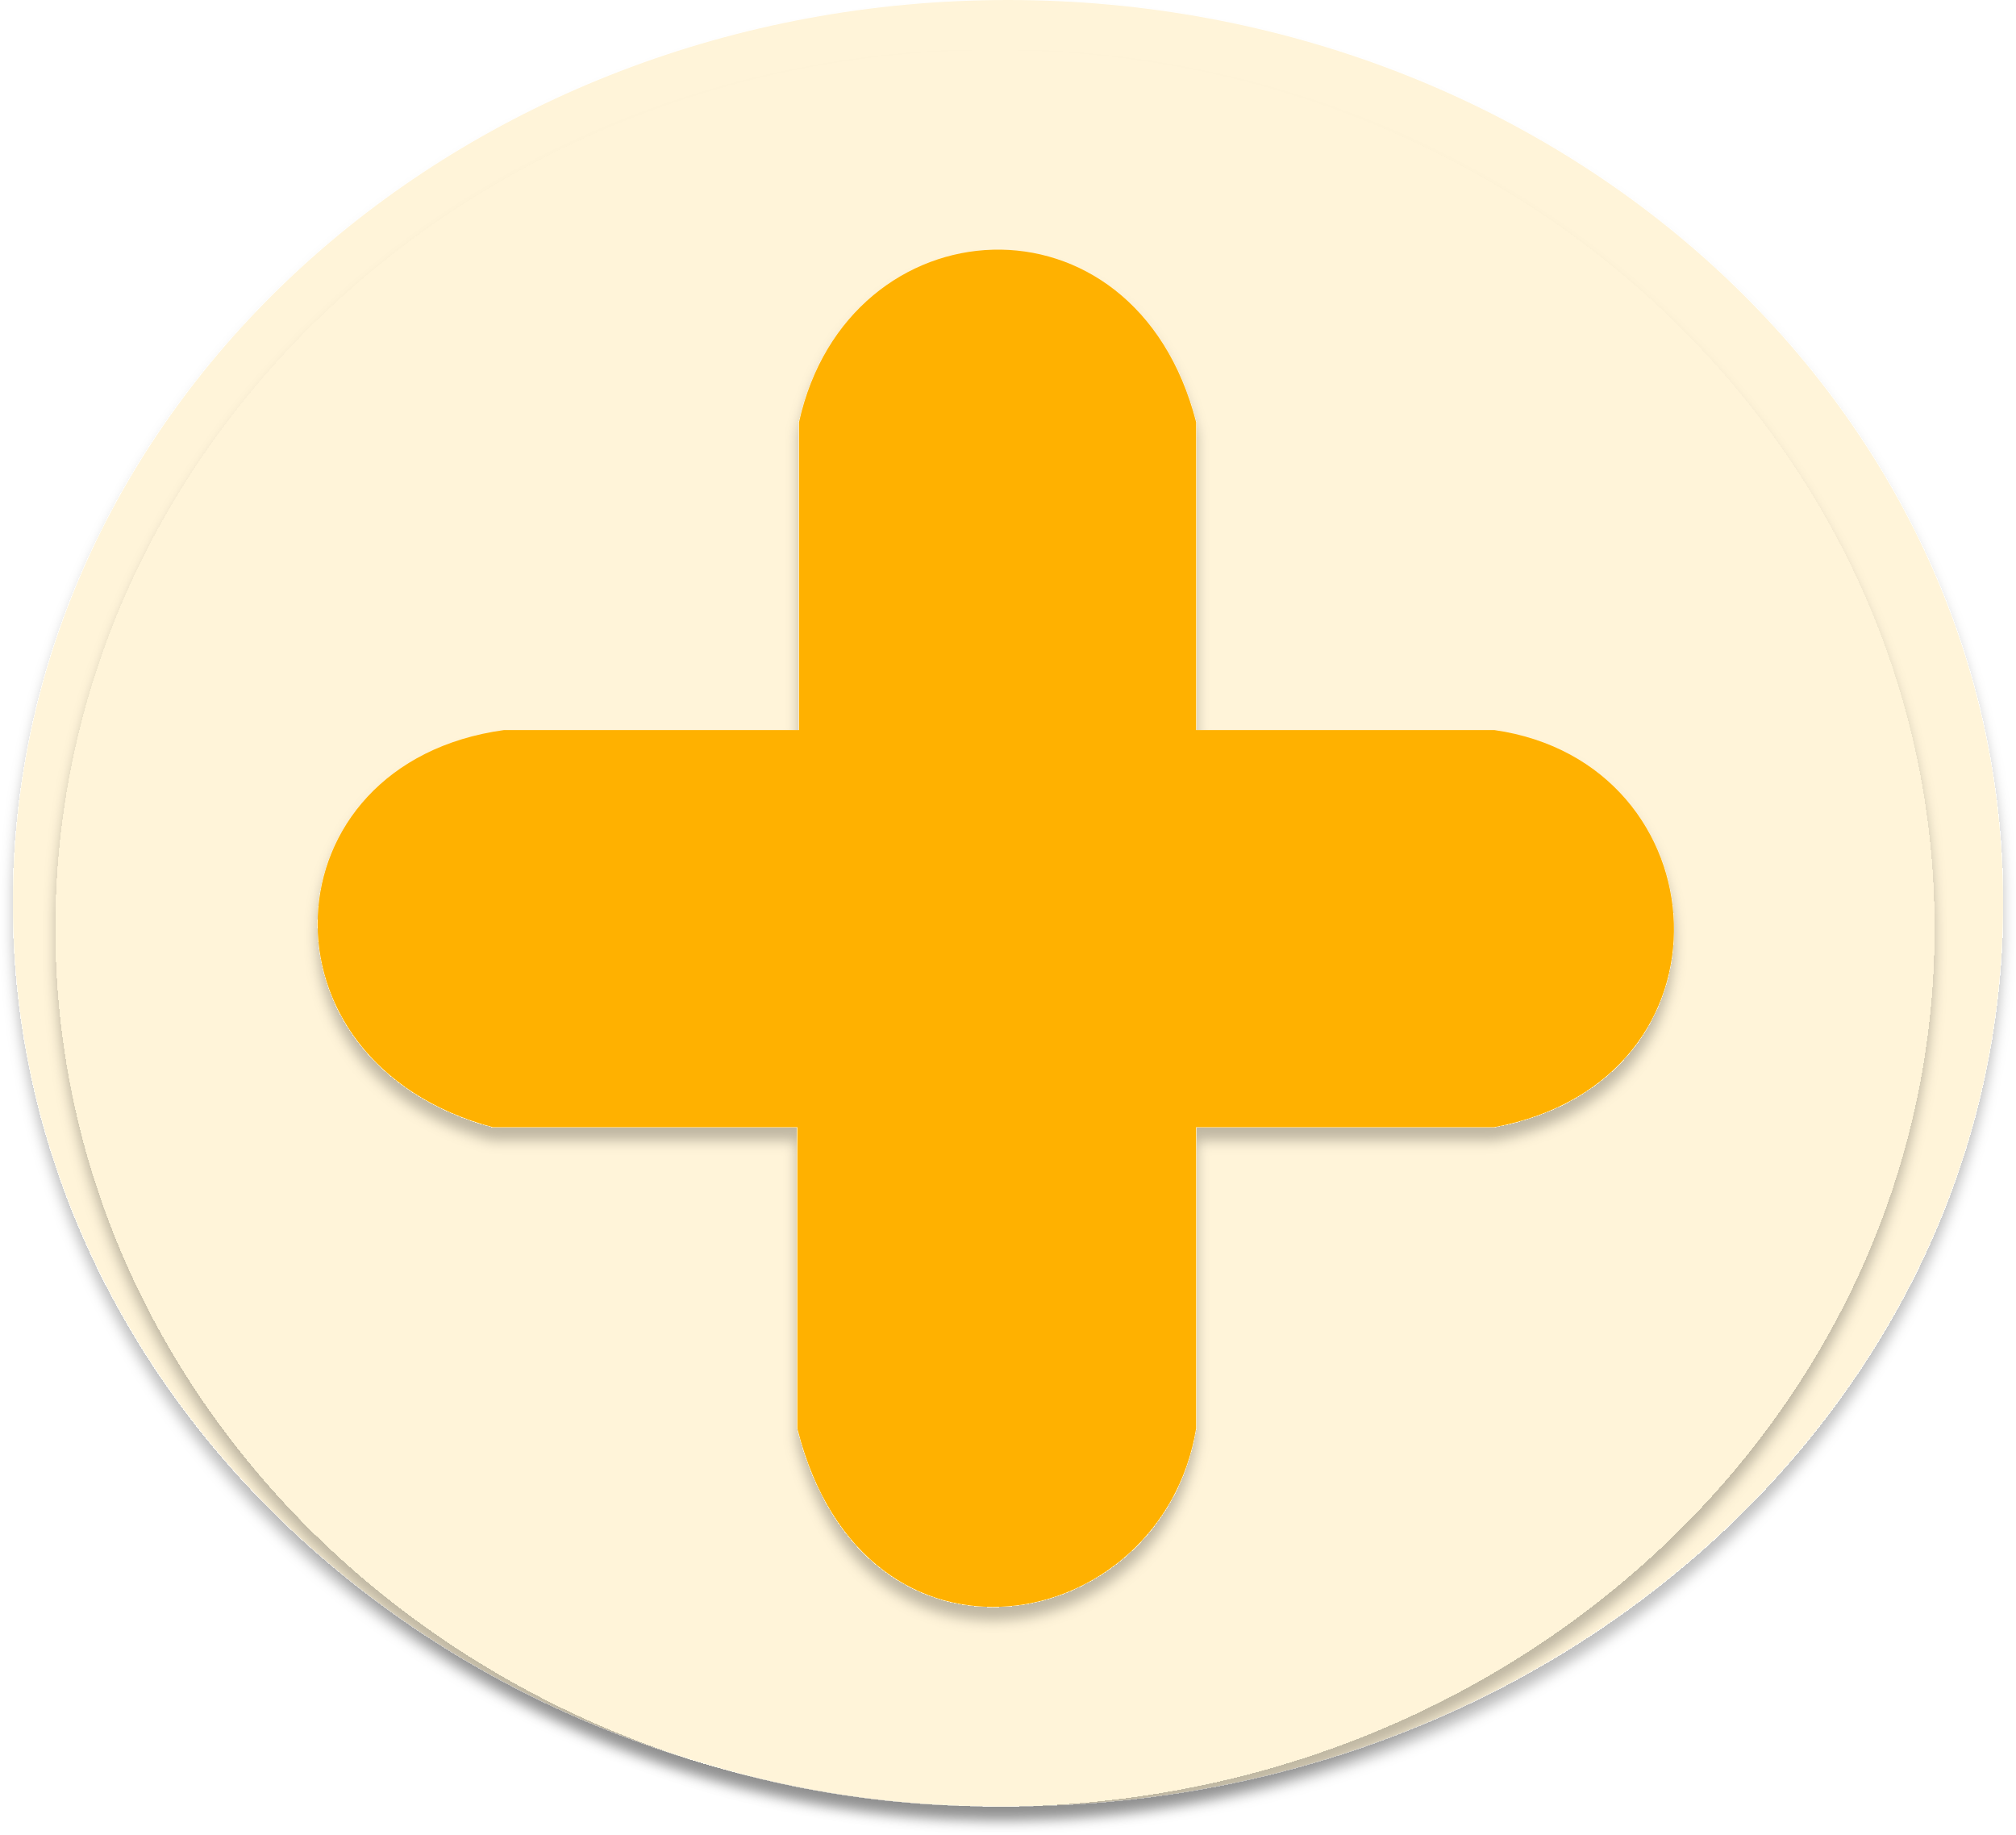
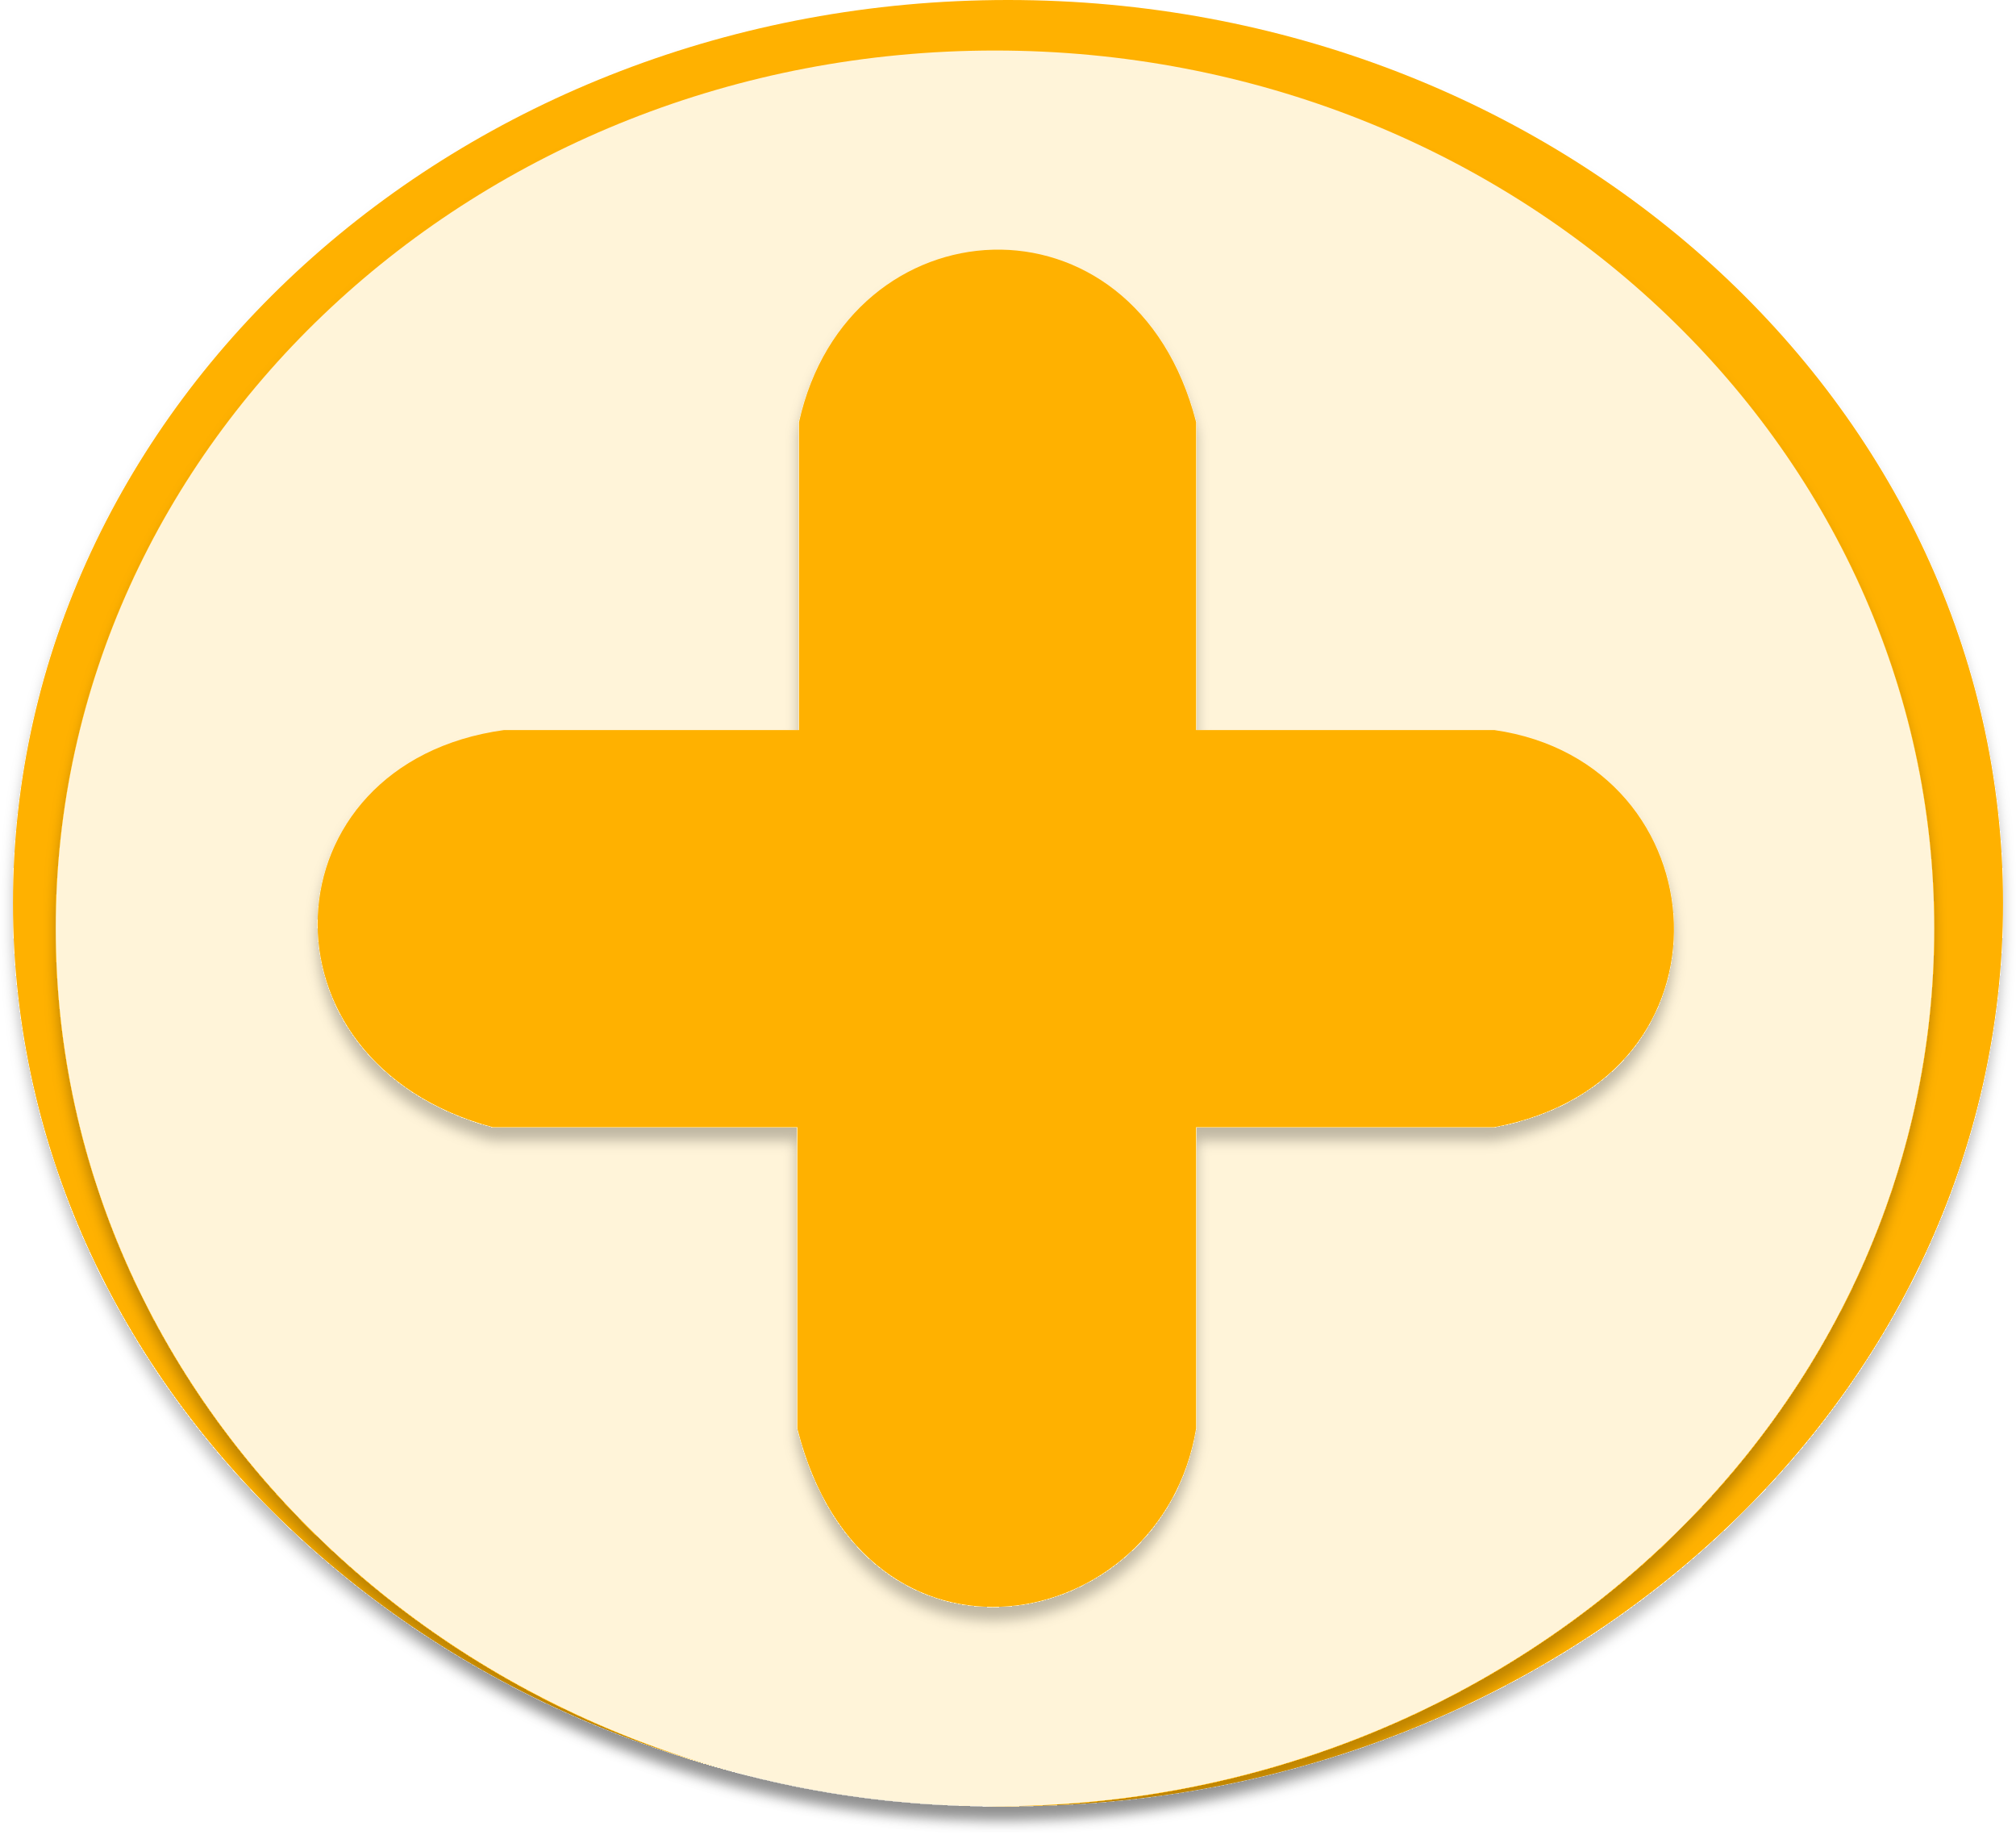
<svg xmlns="http://www.w3.org/2000/svg" width="622" height="566" viewBox="0 0 622 566" fill="none">
-   <g filter="url(#filter0_d_387_403)">
-     <ellipse cx="311" cy="278.58" rx="307" ry="278.58" fill="#FFF4D9" />
+   <g filter="url(#filter0_d_506_372)">
+     <ellipse cx="311" cy="278.58" rx="307" ry="278.58" fill="#FFB100" />
  </g>
-   <g filter="url(#filter1_d_387_403)">
+   <g filter="url(#filter1_d_506_372)">
    <ellipse cx="306.984" cy="286.373" rx="289.78" ry="270.788" fill="#FFF4D9" />
  </g>
-   <g filter="url(#filter2_d_387_403)">
+   <g filter="url(#filter2_d_506_372)">
    <path d="M246.529 130.189V225.189H155.529C81.914 235.298 77.019 327.596 152.029 347.688H246.029V440.688C266.656 522.639 358.382 504.78 369.029 440.688V347.688H461.029C538.203 333.238 531.603 235.284 461.029 225.189H369.029V130.189C350.099 56.423 261.617 62.176 246.529 130.189Z" fill="#FFB100" />
  </g>
  <defs>
-     <filter id="filter0_d_387_403" x="0" y="0" width="622" height="565.161" filterUnits="userSpaceOnUse" color-interpolation-filters="sRGB">
+     <filter id="filter0_d_506_372" x="0" y="0" width="622" height="565.161" filterUnits="userSpaceOnUse" color-interpolation-filters="sRGB">
      <feFlood flood-opacity="0" result="BackgroundImageFix" />
      <feColorMatrix in="SourceAlpha" type="matrix" values="0 0 0 0 0 0 0 0 0 0 0 0 0 0 0 0 0 0 127 0" result="hardAlpha" />
      <feOffset dy="4" />
      <feGaussianBlur stdDeviation="2" />
      <feComposite in2="hardAlpha" operator="out" />
      <feColorMatrix type="matrix" values="0 0 0 0 0 0 0 0 0 0 0 0 0 0 0 0 0 0 0.25 0" />
-       <feBlend mode="normal" in2="BackgroundImageFix" result="effect1_dropShadow_387_403" />
-       <feBlend mode="normal" in="SourceGraphic" in2="effect1_dropShadow_387_403" result="shape" />
+       <feBlend mode="normal" in2="BackgroundImageFix" result="effect1_dropShadow_506_372" />
+       <feBlend mode="normal" in="SourceGraphic" in2="effect1_dropShadow_506_372" result="shape" />
    </filter>
-     <filter id="filter1_d_387_403" x="13.204" y="15.585" width="587.561" height="549.576" filterUnits="userSpaceOnUse" color-interpolation-filters="sRGB">
+     <filter id="filter1_d_506_372" x="13.204" y="15.585" width="587.561" height="549.576" filterUnits="userSpaceOnUse" color-interpolation-filters="sRGB">
      <feFlood flood-opacity="0" result="BackgroundImageFix" />
      <feColorMatrix in="SourceAlpha" type="matrix" values="0 0 0 0 0 0 0 0 0 0 0 0 0 0 0 0 0 0 127 0" result="hardAlpha" />
      <feOffset dy="4" />
      <feGaussianBlur stdDeviation="2" />
      <feComposite in2="hardAlpha" operator="out" />
      <feColorMatrix type="matrix" values="0 0 0 0 0 0 0 0 0 0 0 0 0 0 0 0 0 0 0.25 0" />
-       <feBlend mode="normal" in2="BackgroundImageFix" result="effect1_dropShadow_387_403" />
-       <feBlend mode="normal" in="SourceGraphic" in2="effect1_dropShadow_387_403" result="shape" />
+       <feBlend mode="normal" in2="BackgroundImageFix" result="effect1_dropShadow_506_372" />
+       <feBlend mode="normal" in="SourceGraphic" in2="effect1_dropShadow_506_372" result="shape" />
    </filter>
-     <filter id="filter2_d_387_403" x="94" y="77" width="426.462" height="426.657" filterUnits="userSpaceOnUse" color-interpolation-filters="sRGB">
+     <filter id="filter2_d_506_372" x="94" y="77" width="426.462" height="426.657" filterUnits="userSpaceOnUse" color-interpolation-filters="sRGB">
      <feFlood flood-opacity="0" result="BackgroundImageFix" />
      <feColorMatrix in="SourceAlpha" type="matrix" values="0 0 0 0 0 0 0 0 0 0 0 0 0 0 0 0 0 0 127 0" result="hardAlpha" />
      <feOffset dy="4" />
      <feGaussianBlur stdDeviation="2" />
      <feComposite in2="hardAlpha" operator="out" />
      <feColorMatrix type="matrix" values="0 0 0 0 0 0 0 0 0 0 0 0 0 0 0 0 0 0 0.25 0" />
-       <feBlend mode="normal" in2="BackgroundImageFix" result="effect1_dropShadow_387_403" />
-       <feBlend mode="normal" in="SourceGraphic" in2="effect1_dropShadow_387_403" result="shape" />
+       <feBlend mode="normal" in2="BackgroundImageFix" result="effect1_dropShadow_506_372" />
+       <feBlend mode="normal" in="SourceGraphic" in2="effect1_dropShadow_506_372" result="shape" />
    </filter>
  </defs>
</svg>
